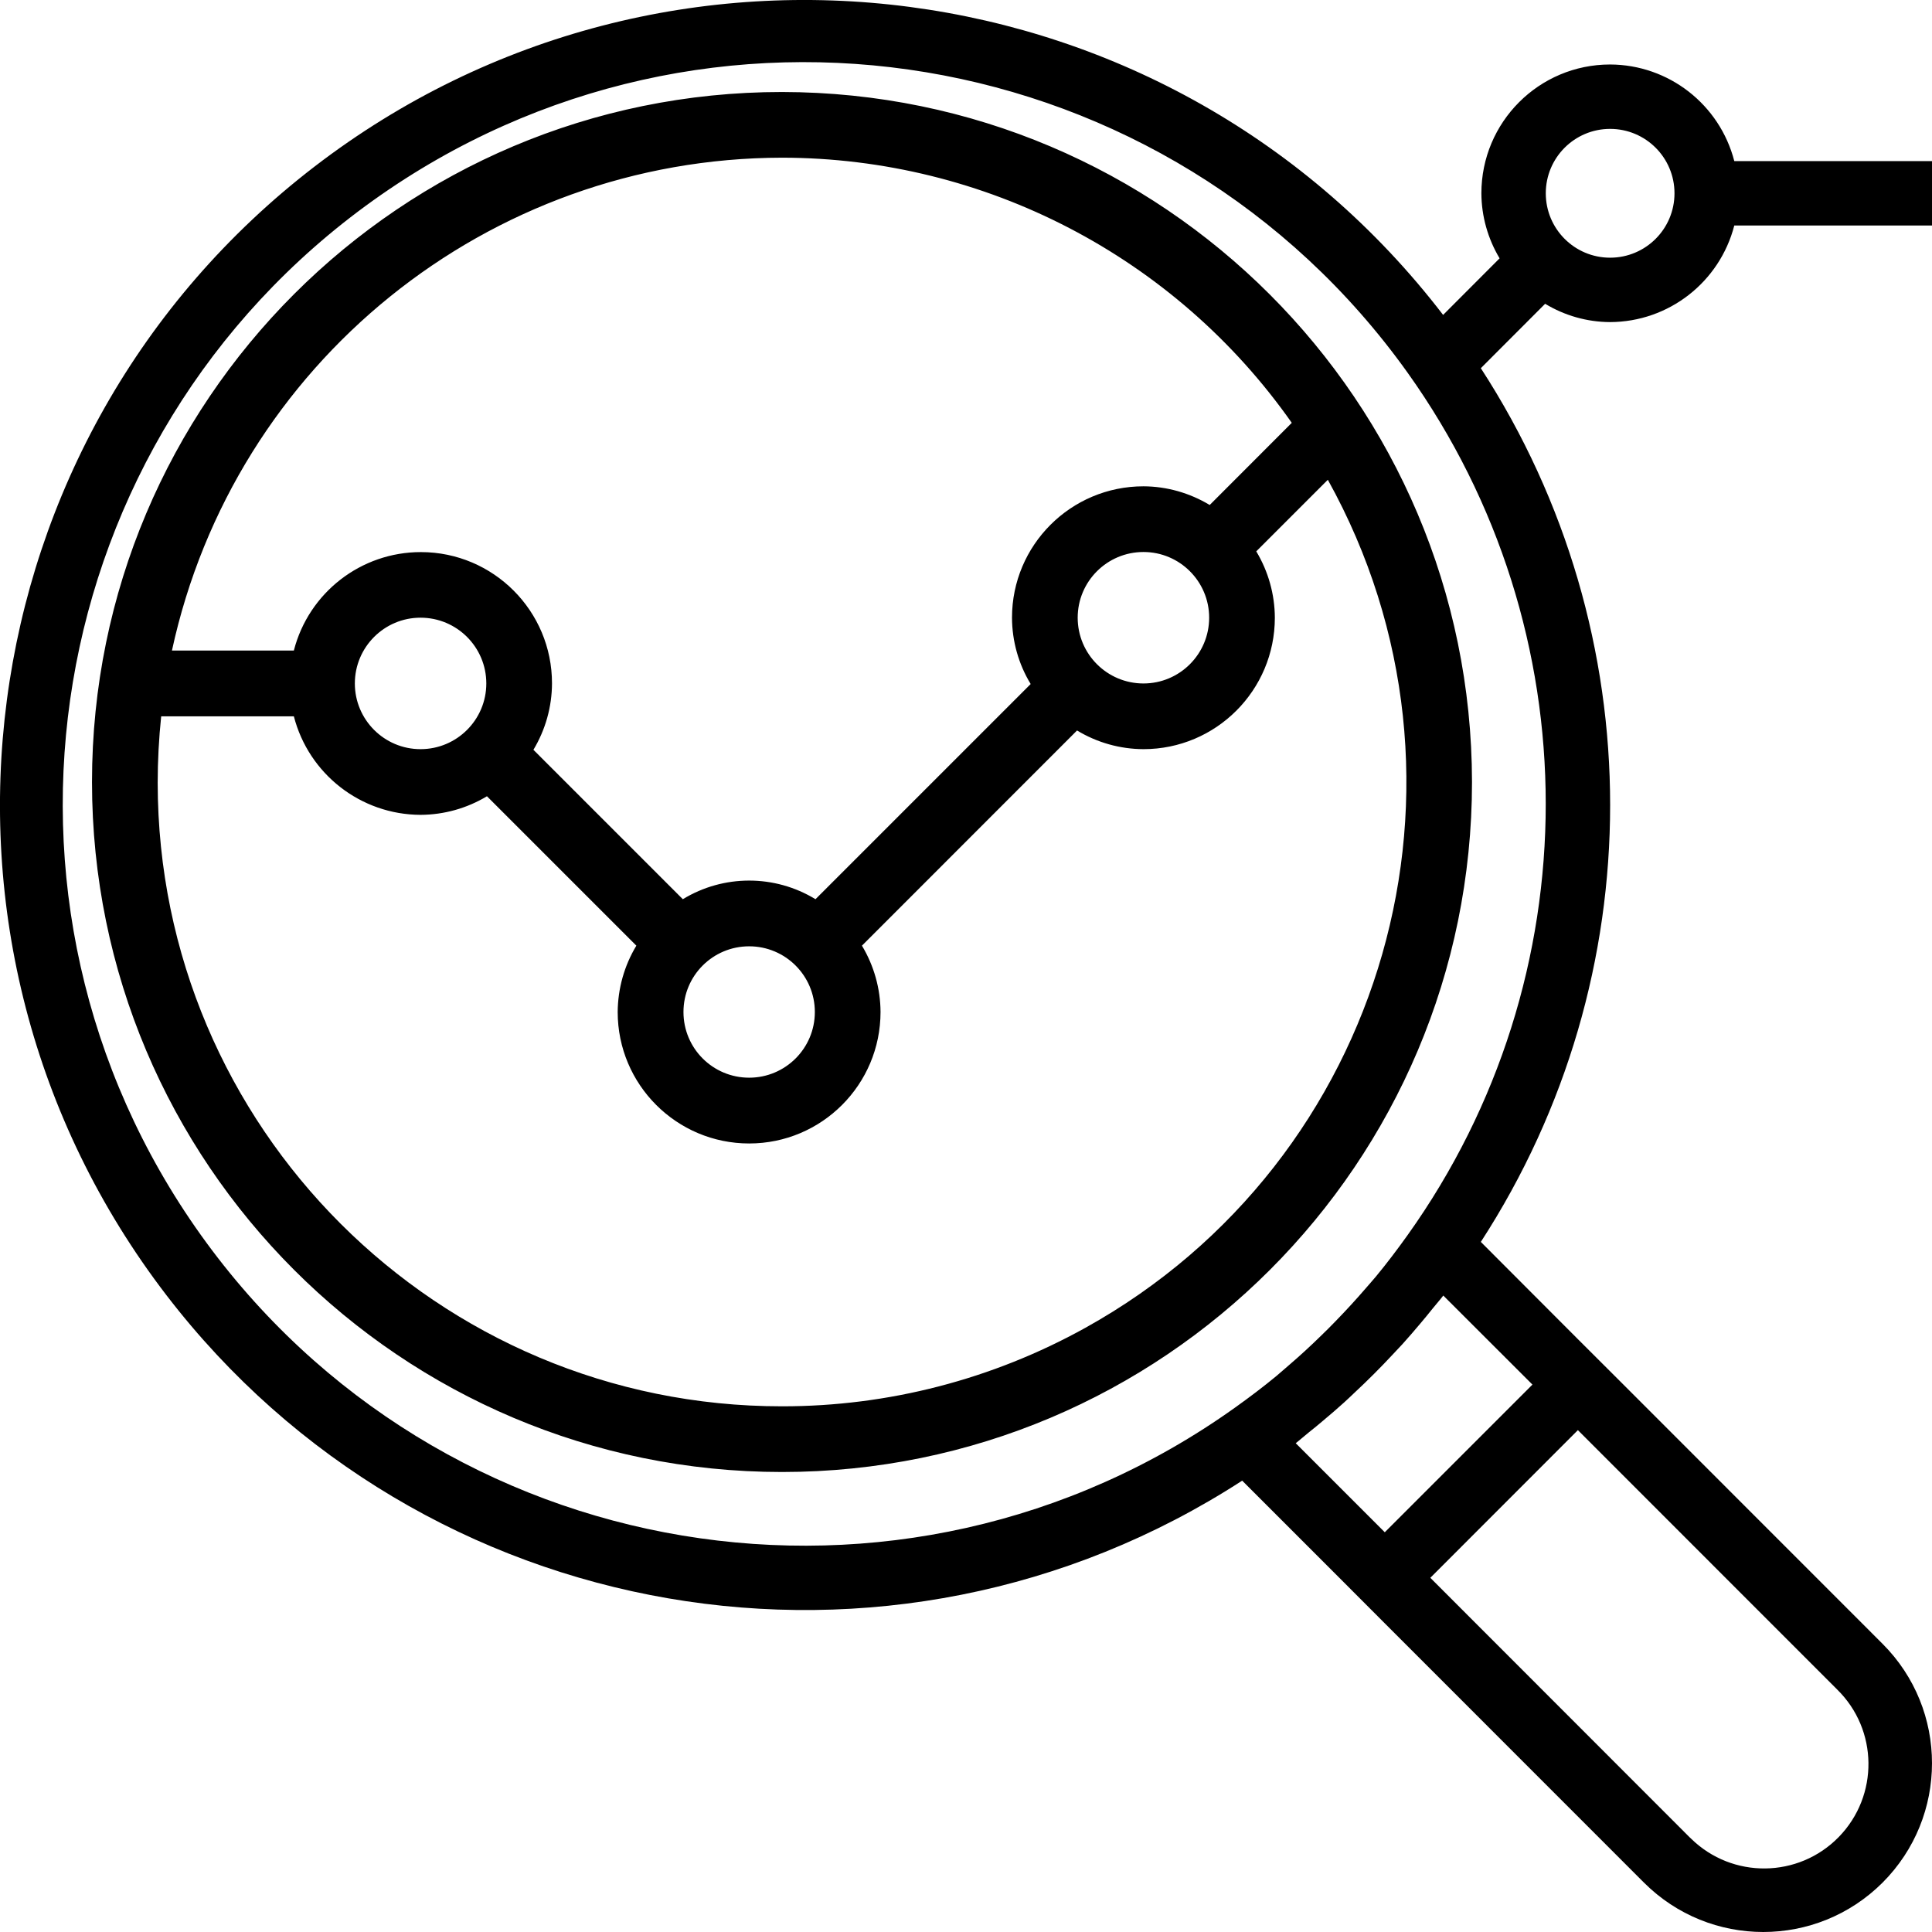
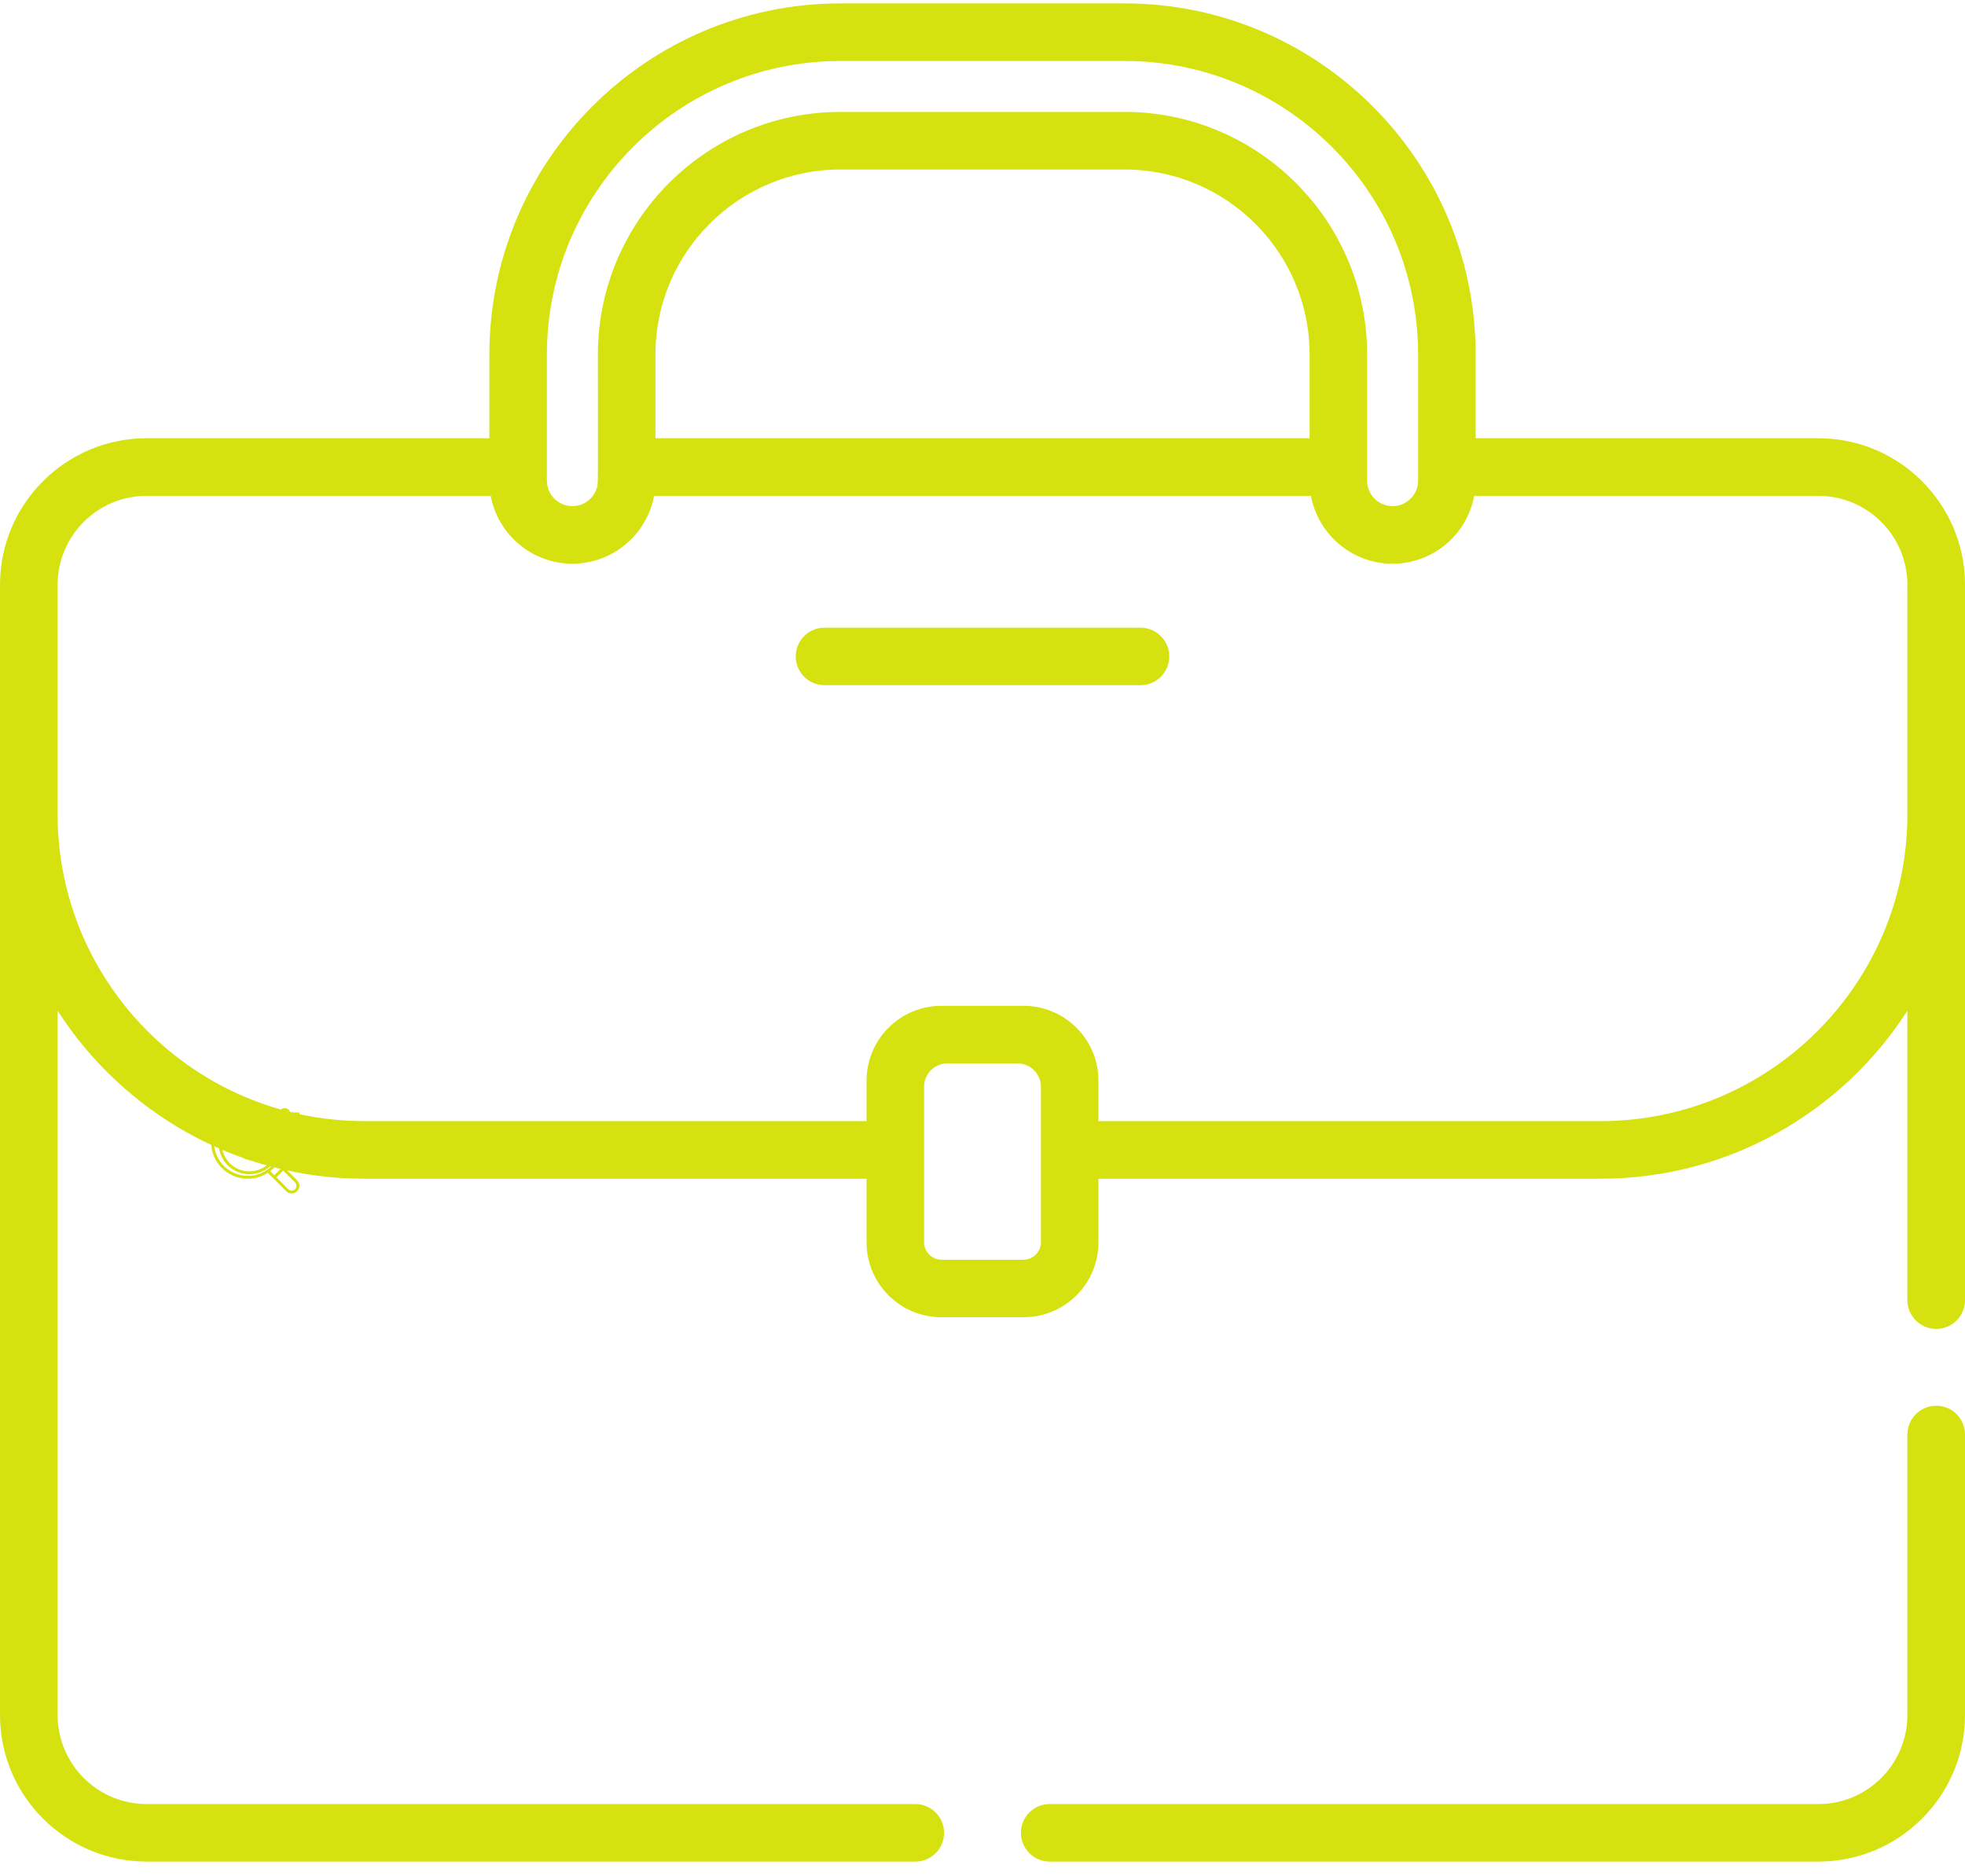
- <svg xmlns="http://www.w3.org/2000/svg" width="21" height="21" viewBox="0 0 21 21">
-   <path d="M17.501,3.501 C18.138,3.499 18.692,3.067 18.851,2.451 L21,2.451 L21,1.751 L18.851,1.751 C18.692,1.135 18.138,0.703 17.501,0.701 C16.728,0.701 16.102,1.328 16.102,2.101 C16.103,2.35 16.172,2.594 16.3,2.808 L15.686,3.423 C12.744,-0.411 7.253,-1.133 3.421,1.809 C-0.411,4.752 -1.133,10.244 1.809,14.078 C4.585,17.696 9.674,18.574 13.502,16.094 L14.558,17.15 L15.052,17.645 L17.869,20.463 C18.585,21.179 19.746,21.179 20.463,20.463 C21.179,19.746 21.179,18.584 20.463,17.868 L17.646,15.05 L17.151,14.556 L16.096,13.499 C17.97,10.611 17.97,6.89 16.096,4.002 L16.795,3.302 C17.008,3.431 17.252,3.5 17.501,3.501 Z M17.501,1.401 C17.888,1.401 18.201,1.714 18.201,2.101 C18.201,2.488 17.888,2.801 17.501,2.801 C17.115,2.801 16.802,2.488 16.802,2.101 C16.802,1.714 17.115,1.401 17.501,1.401 Z M19.968,18.363 C20.416,18.801 20.424,19.519 19.986,19.968 C19.548,20.416 18.83,20.424 18.382,19.986 C18.375,19.98 18.369,19.974 18.363,19.968 L15.547,17.15 L17.151,15.545 L19.968,18.363 Z M16.657,15.05 L15.052,16.655 L14.084,15.687 C14.133,15.649 14.179,15.607 14.228,15.568 C14.277,15.53 14.333,15.483 14.385,15.439 C14.462,15.375 14.537,15.31 14.611,15.243 C14.65,15.208 14.686,15.173 14.723,15.138 C14.867,15.004 15.006,14.865 15.14,14.721 C15.175,14.684 15.21,14.647 15.245,14.609 C15.312,14.535 15.377,14.459 15.441,14.383 C15.485,14.331 15.528,14.279 15.57,14.226 C15.609,14.177 15.651,14.131 15.688,14.082 L16.657,15.05 Z M15.3,13.425 C15.19,13.579 15.076,13.73 14.956,13.875 C14.921,13.917 14.884,13.958 14.848,14 C14.741,14.124 14.63,14.245 14.516,14.362 C14.466,14.414 14.416,14.464 14.364,14.514 C14.248,14.628 14.127,14.739 14.002,14.846 C13.96,14.881 13.919,14.919 13.877,14.954 C13.732,15.074 13.581,15.188 13.427,15.298 C9.805,17.887 4.772,17.048 2.184,13.425 C-0.403,9.802 0.435,4.766 4.057,2.178 C7.679,-0.41 12.712,0.428 15.3,4.051 C17.302,6.855 17.302,10.621 15.3,13.425 Z M8.5,1 C4.358,1 1,4.358 1,8.5 C1,12.642 4.358,16 8.5,16 C12.642,16 16,12.642 16,8.5 C15.995,4.36 12.64,1.005 8.5,1 Z M8.5,1.714 C10.706,1.716 12.773,2.791 14.041,4.596 L13.149,5.489 C12.931,5.358 12.683,5.287 12.429,5.286 C11.64,5.286 11,5.925 11,6.714 C11.001,6.969 11.071,7.218 11.203,7.435 L8.864,9.774 C8.421,9.504 7.865,9.504 7.422,9.774 L5.798,8.15 C5.929,7.932 5.999,7.683 6,7.429 C6.001,6.641 5.363,6.002 4.576,6.001 C3.925,6 3.356,6.441 3.194,7.071 L1.869,7.071 C2.545,3.949 5.305,1.719 8.5,1.714 Z M13.143,6.714 C13.143,7.109 12.823,7.429 12.429,7.429 C12.034,7.429 11.714,7.109 11.714,6.714 C11.714,6.32 12.034,6 12.429,6 C12.823,6 13.143,6.32 13.143,6.714 Z M8.857,11 C8.857,11.395 8.537,11.714 8.143,11.714 C7.748,11.714 7.429,11.395 7.429,11 C7.429,10.605 7.748,10.286 8.143,10.286 C8.537,10.286 8.857,10.605 8.857,11 Z M5.286,7.429 C5.286,7.823 4.966,8.143 4.571,8.143 C4.177,8.143 3.857,7.823 3.857,7.429 C3.857,7.034 4.177,6.714 4.571,6.714 C4.966,6.714 5.286,7.034 5.286,7.429 Z M11.797,14.433 C10.788,14.993 9.654,15.287 8.5,15.286 C4.755,15.288 1.717,12.254 1.714,8.509 C1.714,8.268 1.727,8.026 1.752,7.786 L3.194,7.786 C3.356,8.414 3.922,8.855 4.571,8.857 C4.826,8.856 5.075,8.786 5.293,8.655 L6.917,10.279 C6.785,10.497 6.716,10.746 6.714,11 C6.714,11.789 7.354,12.429 8.143,12.429 C8.932,12.429 9.571,11.789 9.571,11 C9.57,10.746 9.5,10.497 9.369,10.279 L11.707,7.94 C11.925,8.072 12.174,8.142 12.429,8.143 C13.218,8.143 13.857,7.503 13.857,6.714 C13.856,6.46 13.786,6.211 13.655,5.993 L14.433,5.215 C16.251,8.489 15.071,12.616 11.797,14.433 Z" />
+ <svg xmlns="http://www.w3.org/2000/svg" width="22px" height="21px" viewBox="0 0 22 21" version="1.1">
+   <g stroke="none" stroke-width="1" fill="none" fill-rule="evenodd">
+     <g transform="translate(-25, -245)" fill="#D5E20F" fill-rule="nonzero">
+       <g transform="translate(0, 59)">
+         <g>
+           <g transform="translate(25, 186)">
+             <path d="M2.793,12.461 C2.603,12.461 2.449,12.615 2.449,12.805 C2.449,12.995 2.603,13.148 2.793,13.148 C2.983,13.148 3.137,12.995 3.137,12.805 C3.137,12.615 2.983,12.461 2.793,12.461 Z M2.793,12.494 C2.894,12.494 2.989,12.543 3.047,12.626 L3.006,12.667 C2.996,12.661 2.985,12.657 2.973,12.657 C2.937,12.657 2.908,12.687 2.908,12.723 C2.908,12.734 2.911,12.746 2.917,12.756 L2.81,12.863 C2.789,12.851 2.764,12.851 2.744,12.863 L2.669,12.789 C2.675,12.779 2.678,12.767 2.678,12.756 C2.678,12.719 2.649,12.69 2.613,12.69 C2.583,12.69 2.557,12.71 2.55,12.739 L2.489,12.739 C2.52,12.596 2.647,12.494 2.793,12.494 Z M3.045,12.742 C3.045,12.771 3.022,12.795 2.993,12.795 C2.964,12.795 2.94,12.771 2.94,12.742 C2.94,12.714 2.964,12.69 2.993,12.69 C3.022,12.69 3.045,12.714 3.045,12.742 Z M2.849,12.939 C2.849,12.968 2.825,12.991 2.796,12.991 C2.767,12.991 2.744,12.968 2.744,12.939 C2.744,12.91 2.767,12.887 2.796,12.887 C2.825,12.887 2.849,12.91 2.849,12.939 Z M2.685,12.775 C2.685,12.804 2.661,12.828 2.633,12.828 C2.604,12.828 2.58,12.804 2.58,12.775 C2.58,12.746 2.604,12.723 2.633,12.723 C2.661,12.723 2.685,12.746 2.685,12.775 Z M2.944,13.077 C2.898,13.102 2.846,13.116 2.793,13.116 C2.621,13.116 2.482,12.977 2.482,12.805 C2.482,12.794 2.483,12.783 2.484,12.772 L2.55,12.772 C2.557,12.801 2.583,12.821 2.613,12.821 C2.625,12.821 2.636,12.818 2.646,12.812 L2.72,12.886 C2.714,12.896 2.711,12.908 2.711,12.919 C2.711,12.955 2.74,12.985 2.777,12.985 C2.813,12.985 2.842,12.955 2.842,12.919 C2.842,12.908 2.839,12.896 2.833,12.886 L2.94,12.779 C2.95,12.785 2.961,12.788 2.973,12.788 C3.009,12.788 3.039,12.759 3.039,12.723 C3.038,12.711 3.035,12.7 3.029,12.69 L3.065,12.654 C3.148,12.804 3.094,12.993 2.944,13.077 Z" id="Shape" />
+             <path d="M3.187,12.54 C3.217,12.54 3.243,12.519 3.25,12.49 L3.352,12.49 L3.352,12.457 L3.25,12.457 C3.243,12.428 3.217,12.408 3.187,12.408 C3.151,12.408 3.121,12.437 3.121,12.474 C3.121,12.486 3.124,12.497 3.13,12.507 L3.101,12.536 C2.963,12.356 2.705,12.322 2.524,12.46 C2.344,12.599 2.31,12.857 2.448,13.038 C2.579,13.208 2.819,13.249 2.999,13.132 L3.048,13.182 L3.072,13.205 L3.204,13.338 C3.238,13.372 3.293,13.372 3.326,13.338 C3.36,13.304 3.36,13.25 3.326,13.216 L3.194,13.083 L3.17,13.06 L3.121,13.01 C3.209,12.874 3.209,12.699 3.121,12.563 L3.154,12.53 C3.164,12.536 3.175,12.54 3.187,12.54 Z M3.206,12.441 C3.235,12.441 3.259,12.464 3.259,12.493 C3.259,12.522 3.235,12.546 3.206,12.546 C3.177,12.546 3.154,12.522 3.154,12.493 C3.154,12.464 3.177,12.441 3.206,12.441 Z M3.303,13.239 C3.324,13.26 3.324,13.294 3.304,13.315 C3.283,13.336 3.249,13.336 3.228,13.316 C3.228,13.315 3.228,13.315 3.227,13.315 L3.095,13.182 L3.17,13.107 L3.303,13.239 Z M3.147,13.083 L3.072,13.159 L3.026,13.113 C3.028,13.111 3.031,13.109 3.033,13.108 C3.035,13.106 3.038,13.104 3.04,13.102 C3.044,13.099 3.047,13.095 3.051,13.092 C3.053,13.091 3.054,13.089 3.056,13.087 C3.063,13.081 3.069,13.075 3.076,13.068 C3.077,13.066 3.079,13.064 3.081,13.063 C3.084,13.059 3.087,13.055 3.09,13.052 C3.092,13.049 3.094,13.047 3.096,13.044 C3.098,13.042 3.1,13.04 3.102,13.038 L3.147,13.083 Z M3.083,13.007 C3.078,13.014 3.073,13.021 3.067,13.028 C3.065,13.03 3.064,13.032 3.062,13.034 C3.057,13.04 3.052,13.045 3.046,13.051 C3.044,13.053 3.042,13.056 3.039,13.058 C3.034,13.063 3.028,13.069 3.022,13.074 C3.02,13.075 3.018,13.077 3.016,13.079 C3.01,13.084 3.002,13.09 2.995,13.095 C2.825,13.217 2.588,13.177 2.466,13.007 C2.344,12.836 2.384,12.599 2.554,12.477 C2.725,12.356 2.962,12.395 3.083,12.566 C3.178,12.698 3.178,12.875 3.083,13.007 Z" id="Shape" />
+             <g id="briefcase">
+               <path d="M12.769,7.028 L9.231,7.028 C9.053,7.028 8.909,7.172 8.909,7.35 C8.909,7.528 9.053,7.672 9.231,7.672 L12.769,7.672 C12.947,7.672 13.091,7.528 13.091,7.35 C13.091,7.172 12.947,7.028 12.769,7.028 Z" id="Shape" />
+               <path d="M21.678,15.74 C21.5,15.74 21.355,15.884 21.355,16.062 L21.355,19.203 C21.355,19.753 20.908,20.2 20.359,20.2 L11.752,20.2 C11.574,20.2 11.43,20.344 11.43,20.522 C11.43,20.7 11.574,20.844 11.752,20.844 L20.359,20.844 C21.264,20.844 22,20.108 22,19.203 L22,16.062 C22,15.884 21.856,15.74 21.678,15.74 Z" id="Shape" />
+               <path d="M20.359,4.907 L16.521,4.907 L16.521,3.969 C16.521,1.802 14.758,0.038 12.591,0.038 L9.409,0.038 C7.242,0.038 5.479,1.802 5.479,3.969 L5.479,4.907 L1.641,4.907 C0.736,4.907 0,5.643 0,6.548 L0,19.203 C0,20.108 0.736,20.844 1.641,20.844 L10.248,20.844 C10.426,20.844 10.57,20.7 10.57,20.522 C10.57,20.344 10.426,20.2 10.248,20.2 L1.641,20.2 C1.092,20.2 0.645,19.753 0.645,19.203 L0.645,11.317 C1.371,12.447 2.639,13.198 4.08,13.198 L9.702,13.198 L9.702,13.912 C9.702,14.374 10.078,14.749 10.54,14.749 L11.46,14.749 C11.922,14.749 12.298,14.374 12.298,13.912 L12.298,13.198 L17.92,13.198 C19.361,13.198 20.629,12.447 21.355,11.317 L21.355,14.558 C21.355,14.736 21.5,14.88 21.678,14.88 C21.856,14.88 22,14.736 22,14.558 C22,14.27 22,6.837 22,6.548 C22,5.643 21.264,4.907 20.359,4.907 Z M9.409,0.683 L12.591,0.683 C14.403,0.683 15.877,2.157 15.877,3.969 C15.877,4.766 15.877,4.872 15.877,5.382 C15.877,5.539 15.749,5.667 15.592,5.667 C15.434,5.667 15.306,5.539 15.306,5.382 C15.306,5.059 15.306,4.474 15.306,3.969 C15.306,2.472 14.088,1.253 12.591,1.253 L9.409,1.253 C7.912,1.253 6.694,2.472 6.694,3.969 C6.694,5.512 6.699,5.409 6.681,5.467 C6.645,5.583 6.536,5.667 6.409,5.667 C6.251,5.667 6.123,5.539 6.123,5.382 C6.123,4.862 6.123,4.483 6.123,3.969 C6.123,2.157 7.597,0.683 9.409,0.683 Z M14.662,3.969 L14.662,4.907 L7.338,4.907 L7.338,3.969 C7.338,2.827 8.267,1.898 9.409,1.898 L12.591,1.898 C13.733,1.898 14.662,2.827 14.662,3.969 Z M11.46,14.105 L10.54,14.105 C10.435,14.105 10.346,14.016 10.346,13.912 C10.346,13.537 10.346,13.297 10.346,13.148 C10.346,12.987 10.346,12.933 10.346,12.933 C10.346,12.784 10.346,12.543 10.346,12.168 C10.346,12.024 10.463,11.907 10.607,11.907 L11.393,11.907 C11.537,11.907 11.654,12.024 11.654,12.168 C11.654,12.918 11.654,13.131 11.654,13.147 C11.654,13.112 11.654,12.354 11.654,13.912 C11.654,14.016 11.565,14.105 11.46,14.105 Z M17.92,12.553 L12.298,12.553 C12.298,12.382 12.298,12.273 12.298,12.1 C12.298,11.638 11.922,11.262 11.46,11.262 C11.355,11.262 10.628,11.262 10.54,11.262 C10.078,11.262 9.702,11.638 9.702,12.1 C9.702,12.273 9.702,12.382 9.702,12.553 L4.08,12.553 C2.186,12.553 0.645,11.012 0.645,9.118 L0.645,6.548 C0.645,5.999 1.092,5.552 1.641,5.552 L5.494,5.552 C5.574,5.987 5.959,6.312 6.408,6.312 L6.408,6.312 C6.862,6.312 7.243,5.983 7.323,5.552 L14.677,5.552 C14.761,5.996 15.148,6.312 15.591,6.312 L15.591,6.312 C16.03,6.312 16.42,6.001 16.505,5.552 L20.358,5.552 C20.908,5.552 21.355,5.999 21.355,6.548 L21.355,9.118 L21.355,9.118 C21.355,11.012 19.814,12.553 17.92,12.553 Z" id="Shape" />
+             </g>
+           </g>
+         </g>
+       </g>
+     </g>
+   </g>
</svg>
